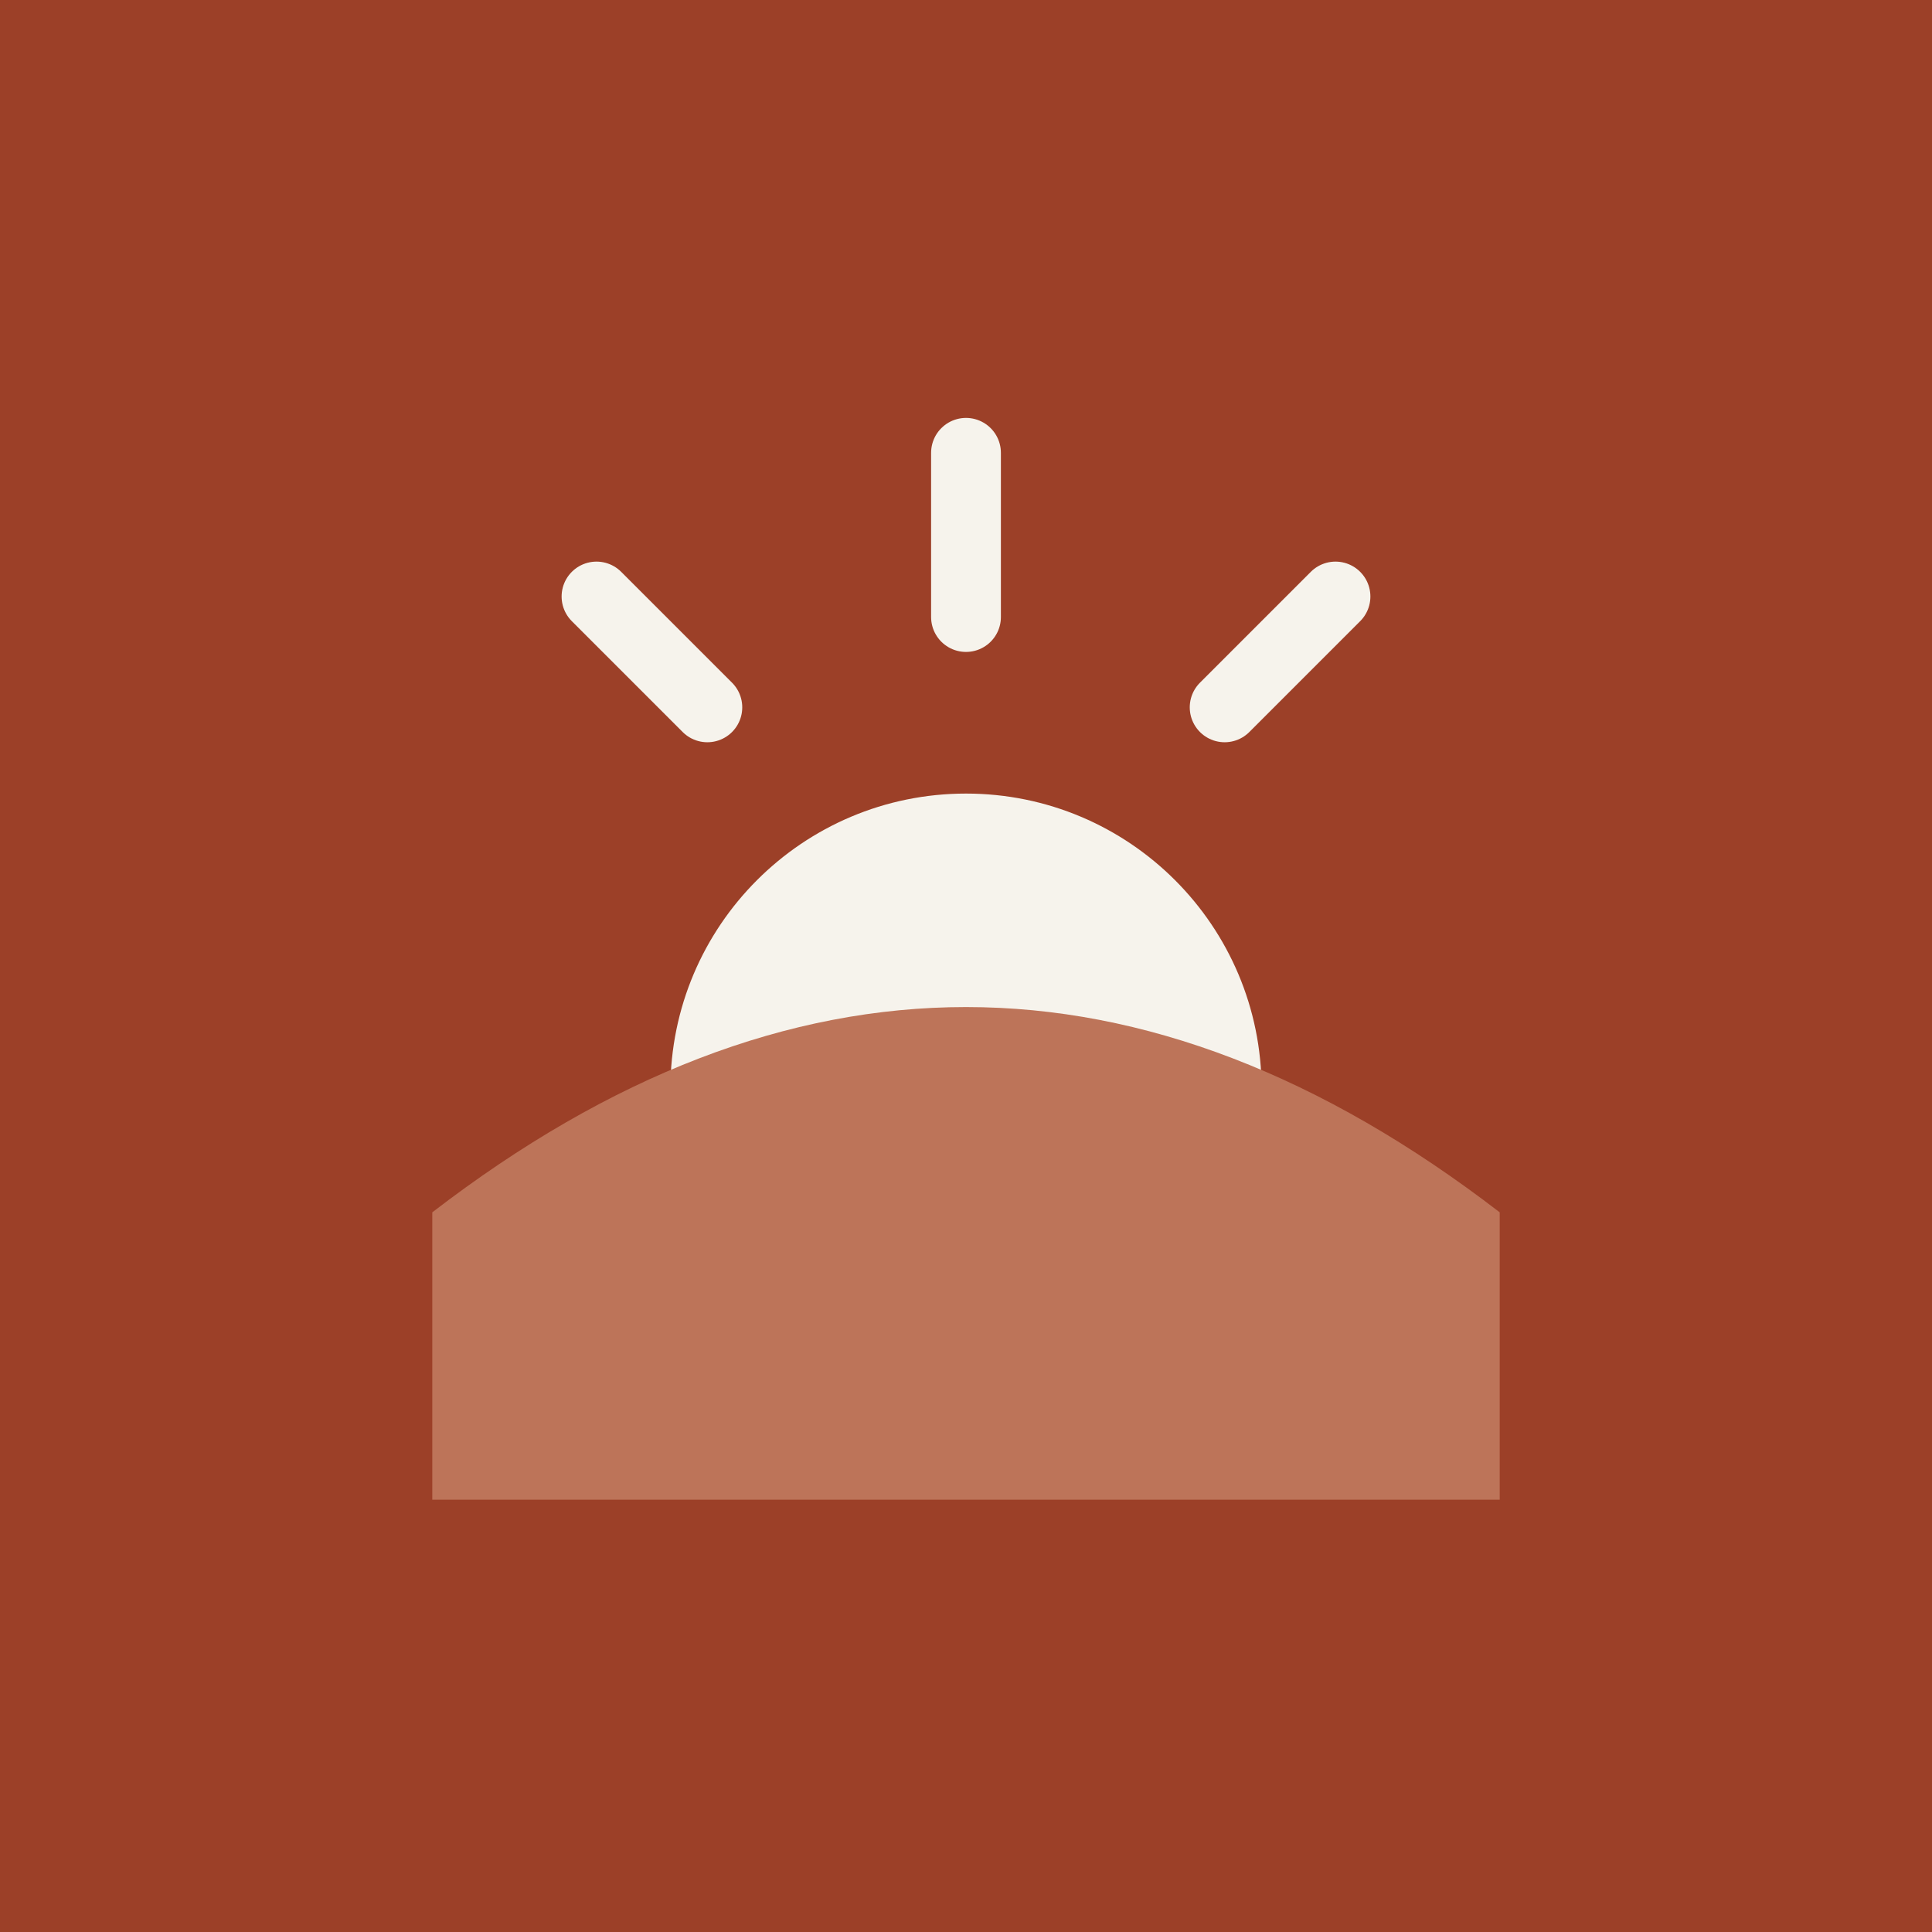
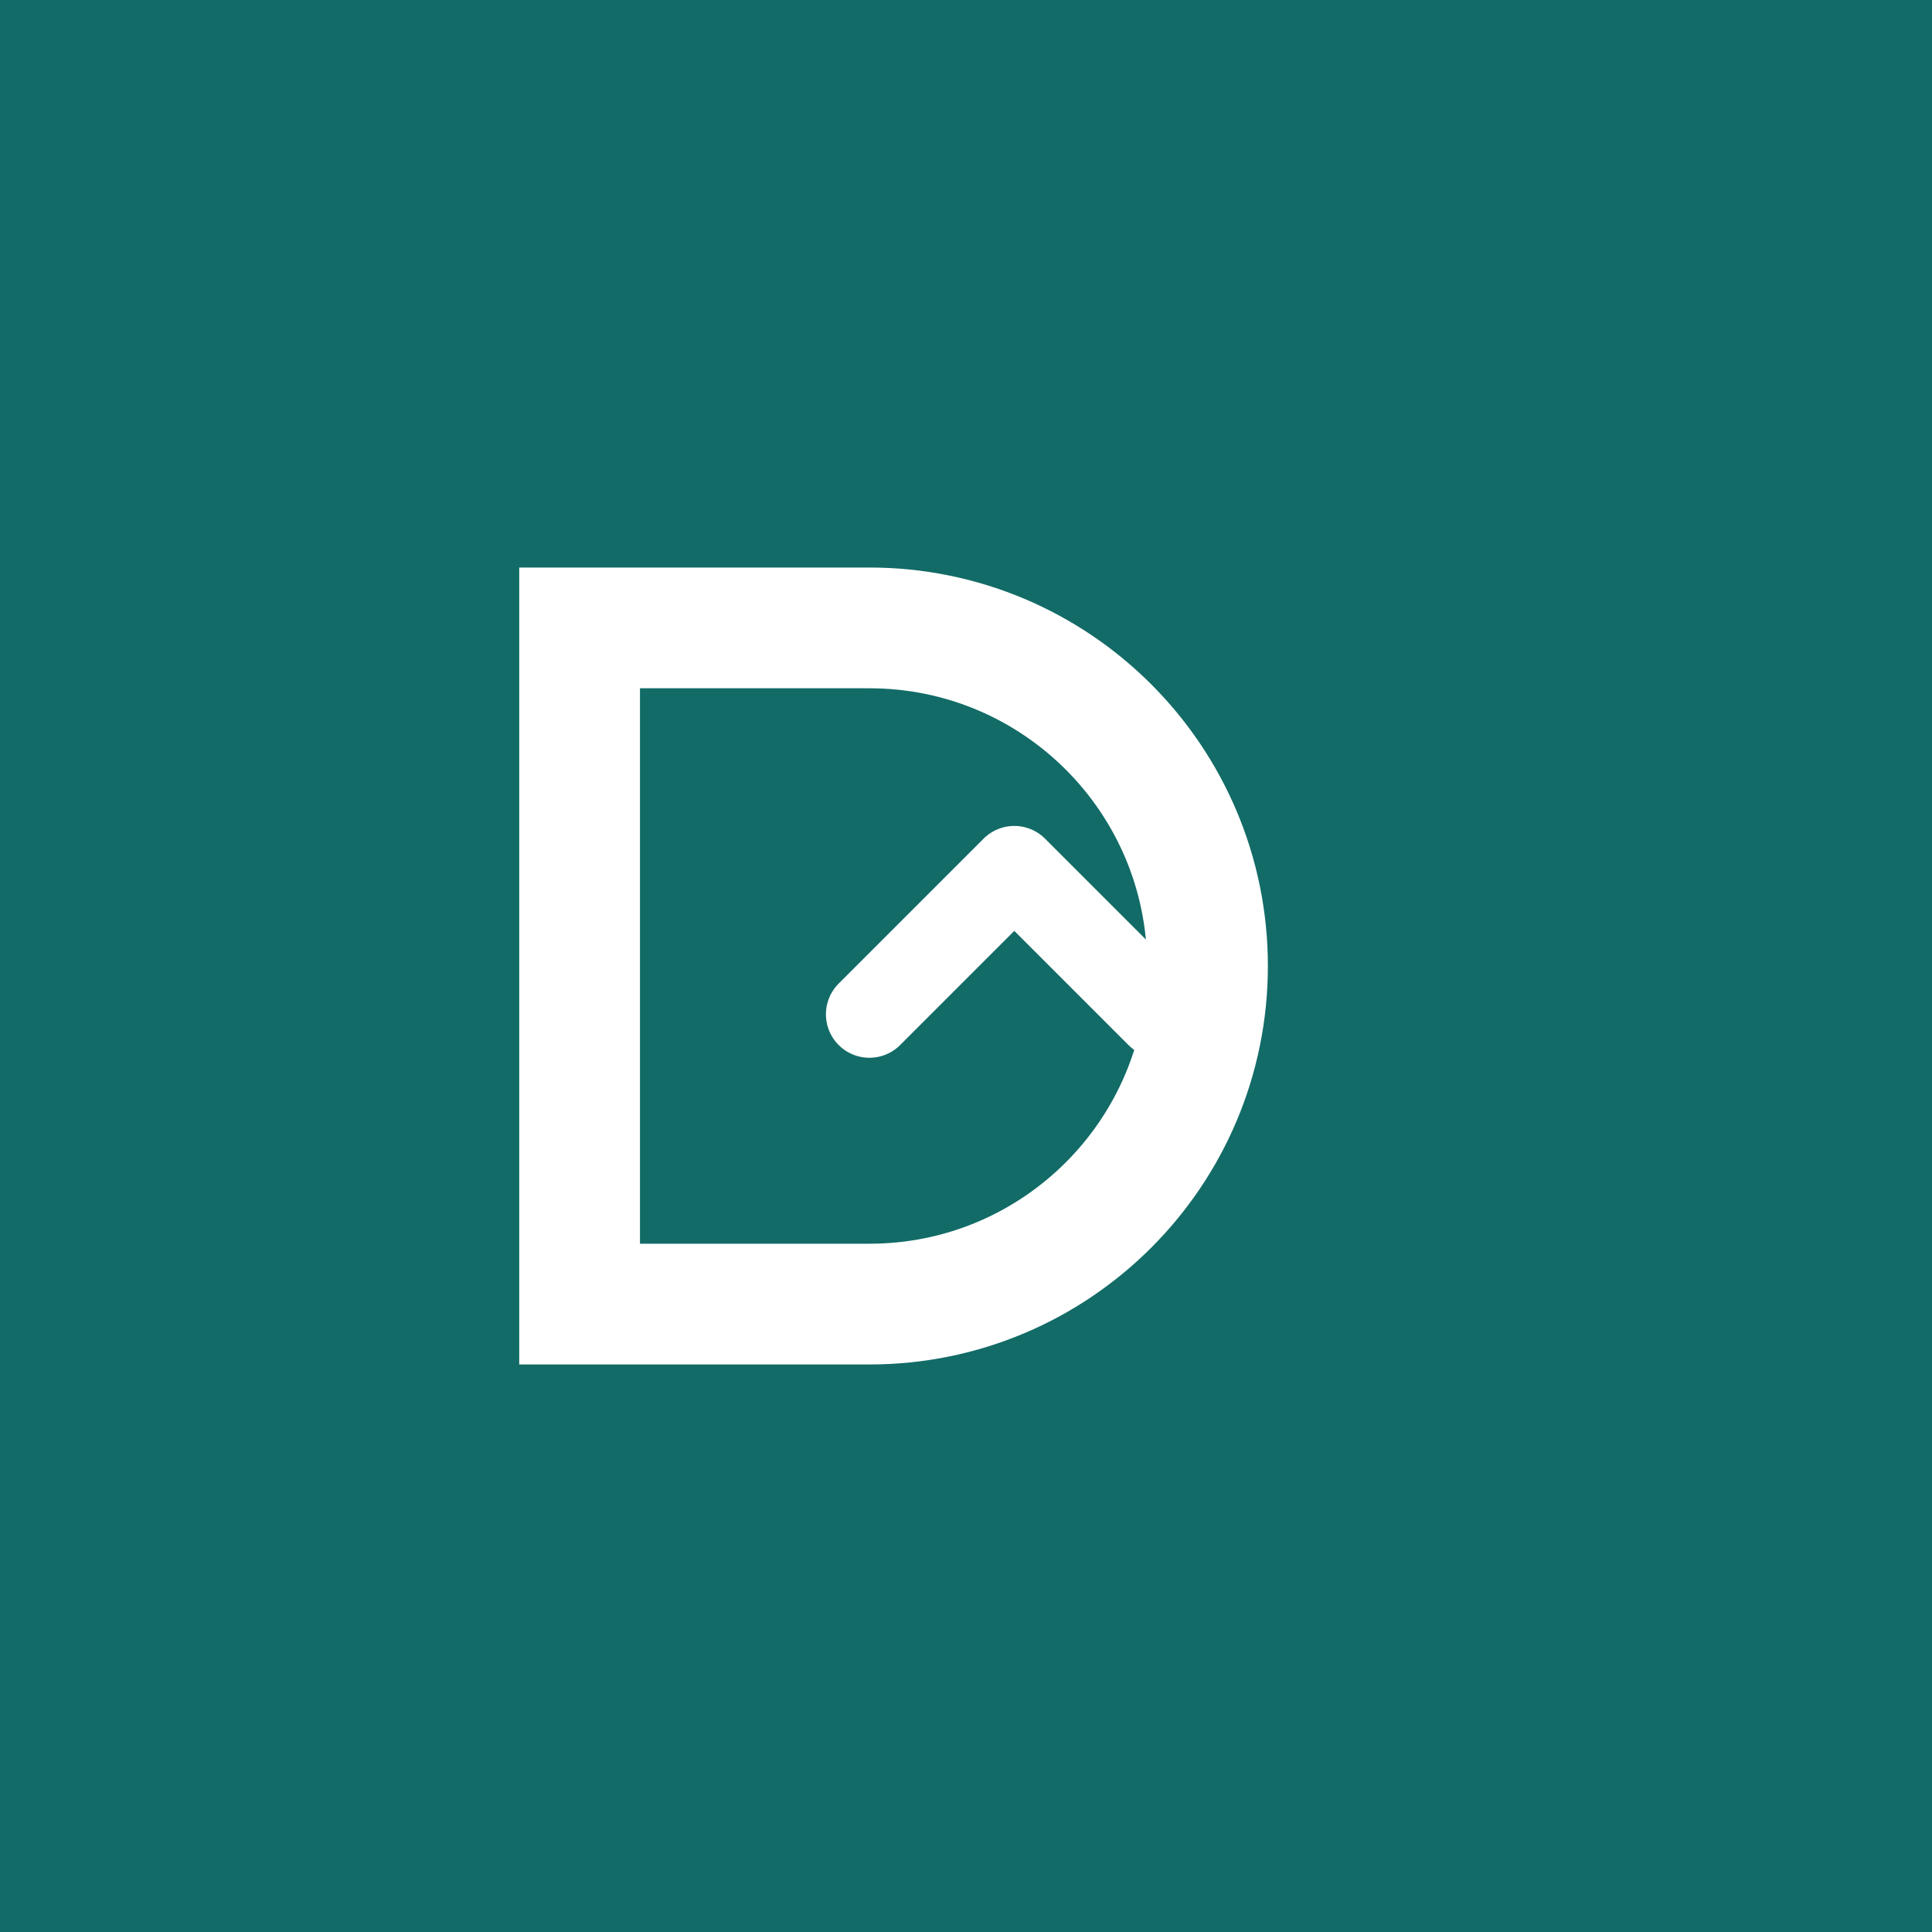
- <svg xmlns="http://www.w3.org/2000/svg" viewBox="0 0 32 32">
-   <rect width="32" height="32" fill="#9c4028" />
-   <g transform="translate(16 16) scale(.68) translate(-16 -16)">
-     <circle cx="16" cy="19" r="7.2" fill="#f6f3ec" />
-     <path d="M3 22Q16 12 29 22V29H3Z" fill="#bd7459" />
-     <path d="M16 3.5v4M7 7l2.7 2.7M25 7l-2.7 2.7" stroke="#f6f3ec" stroke-width="1.7" stroke-linecap="round" />
+ <svg xmlns="http://www.w3.org/2000/svg" viewBox="0 0 40 40">
+   <rect width="40" height="40" fill="#126b67" />
+   <g transform="translate(4 4)">
+     <path d="M8 23V9h6a7 7 0 0 1 0 14H8Z" fill="none" stroke="#fff" stroke-width="2.5" />
+     <path d="m14 17 3-3 3 3" fill="none" stroke="#fff" stroke-width="1.8" stroke-linecap="round" stroke-linejoin="round" />
  </g>
</svg>
